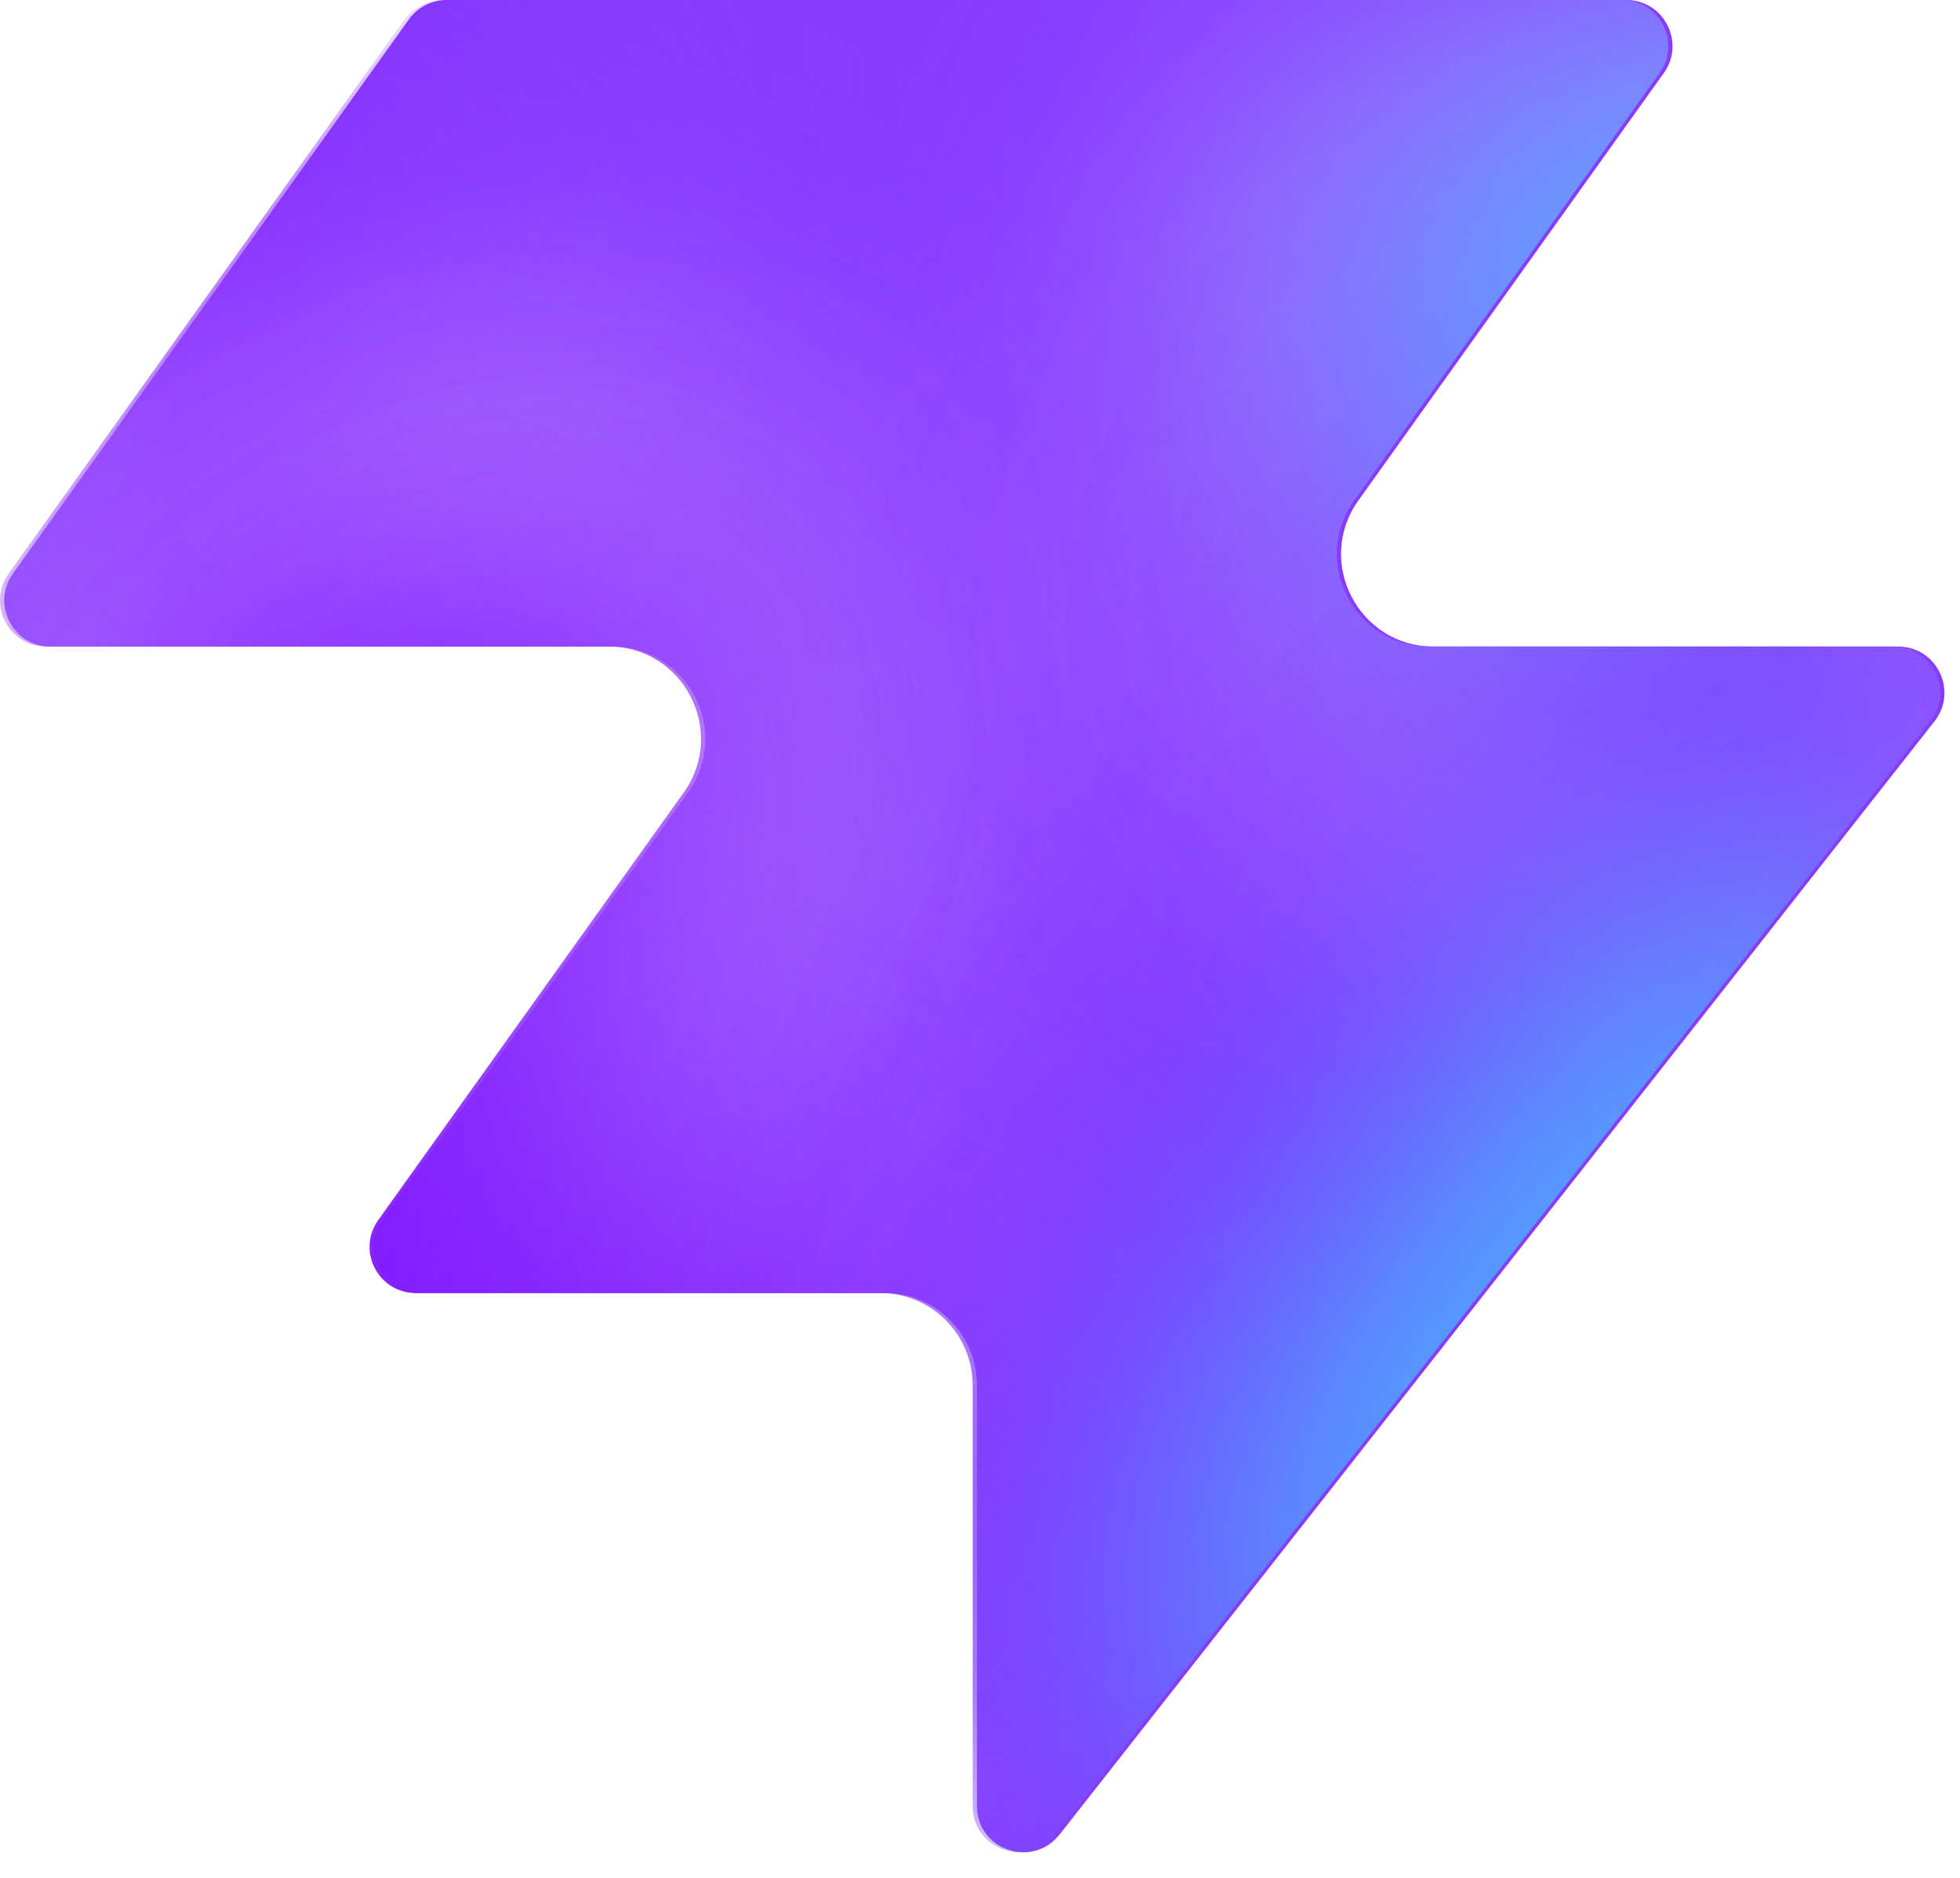
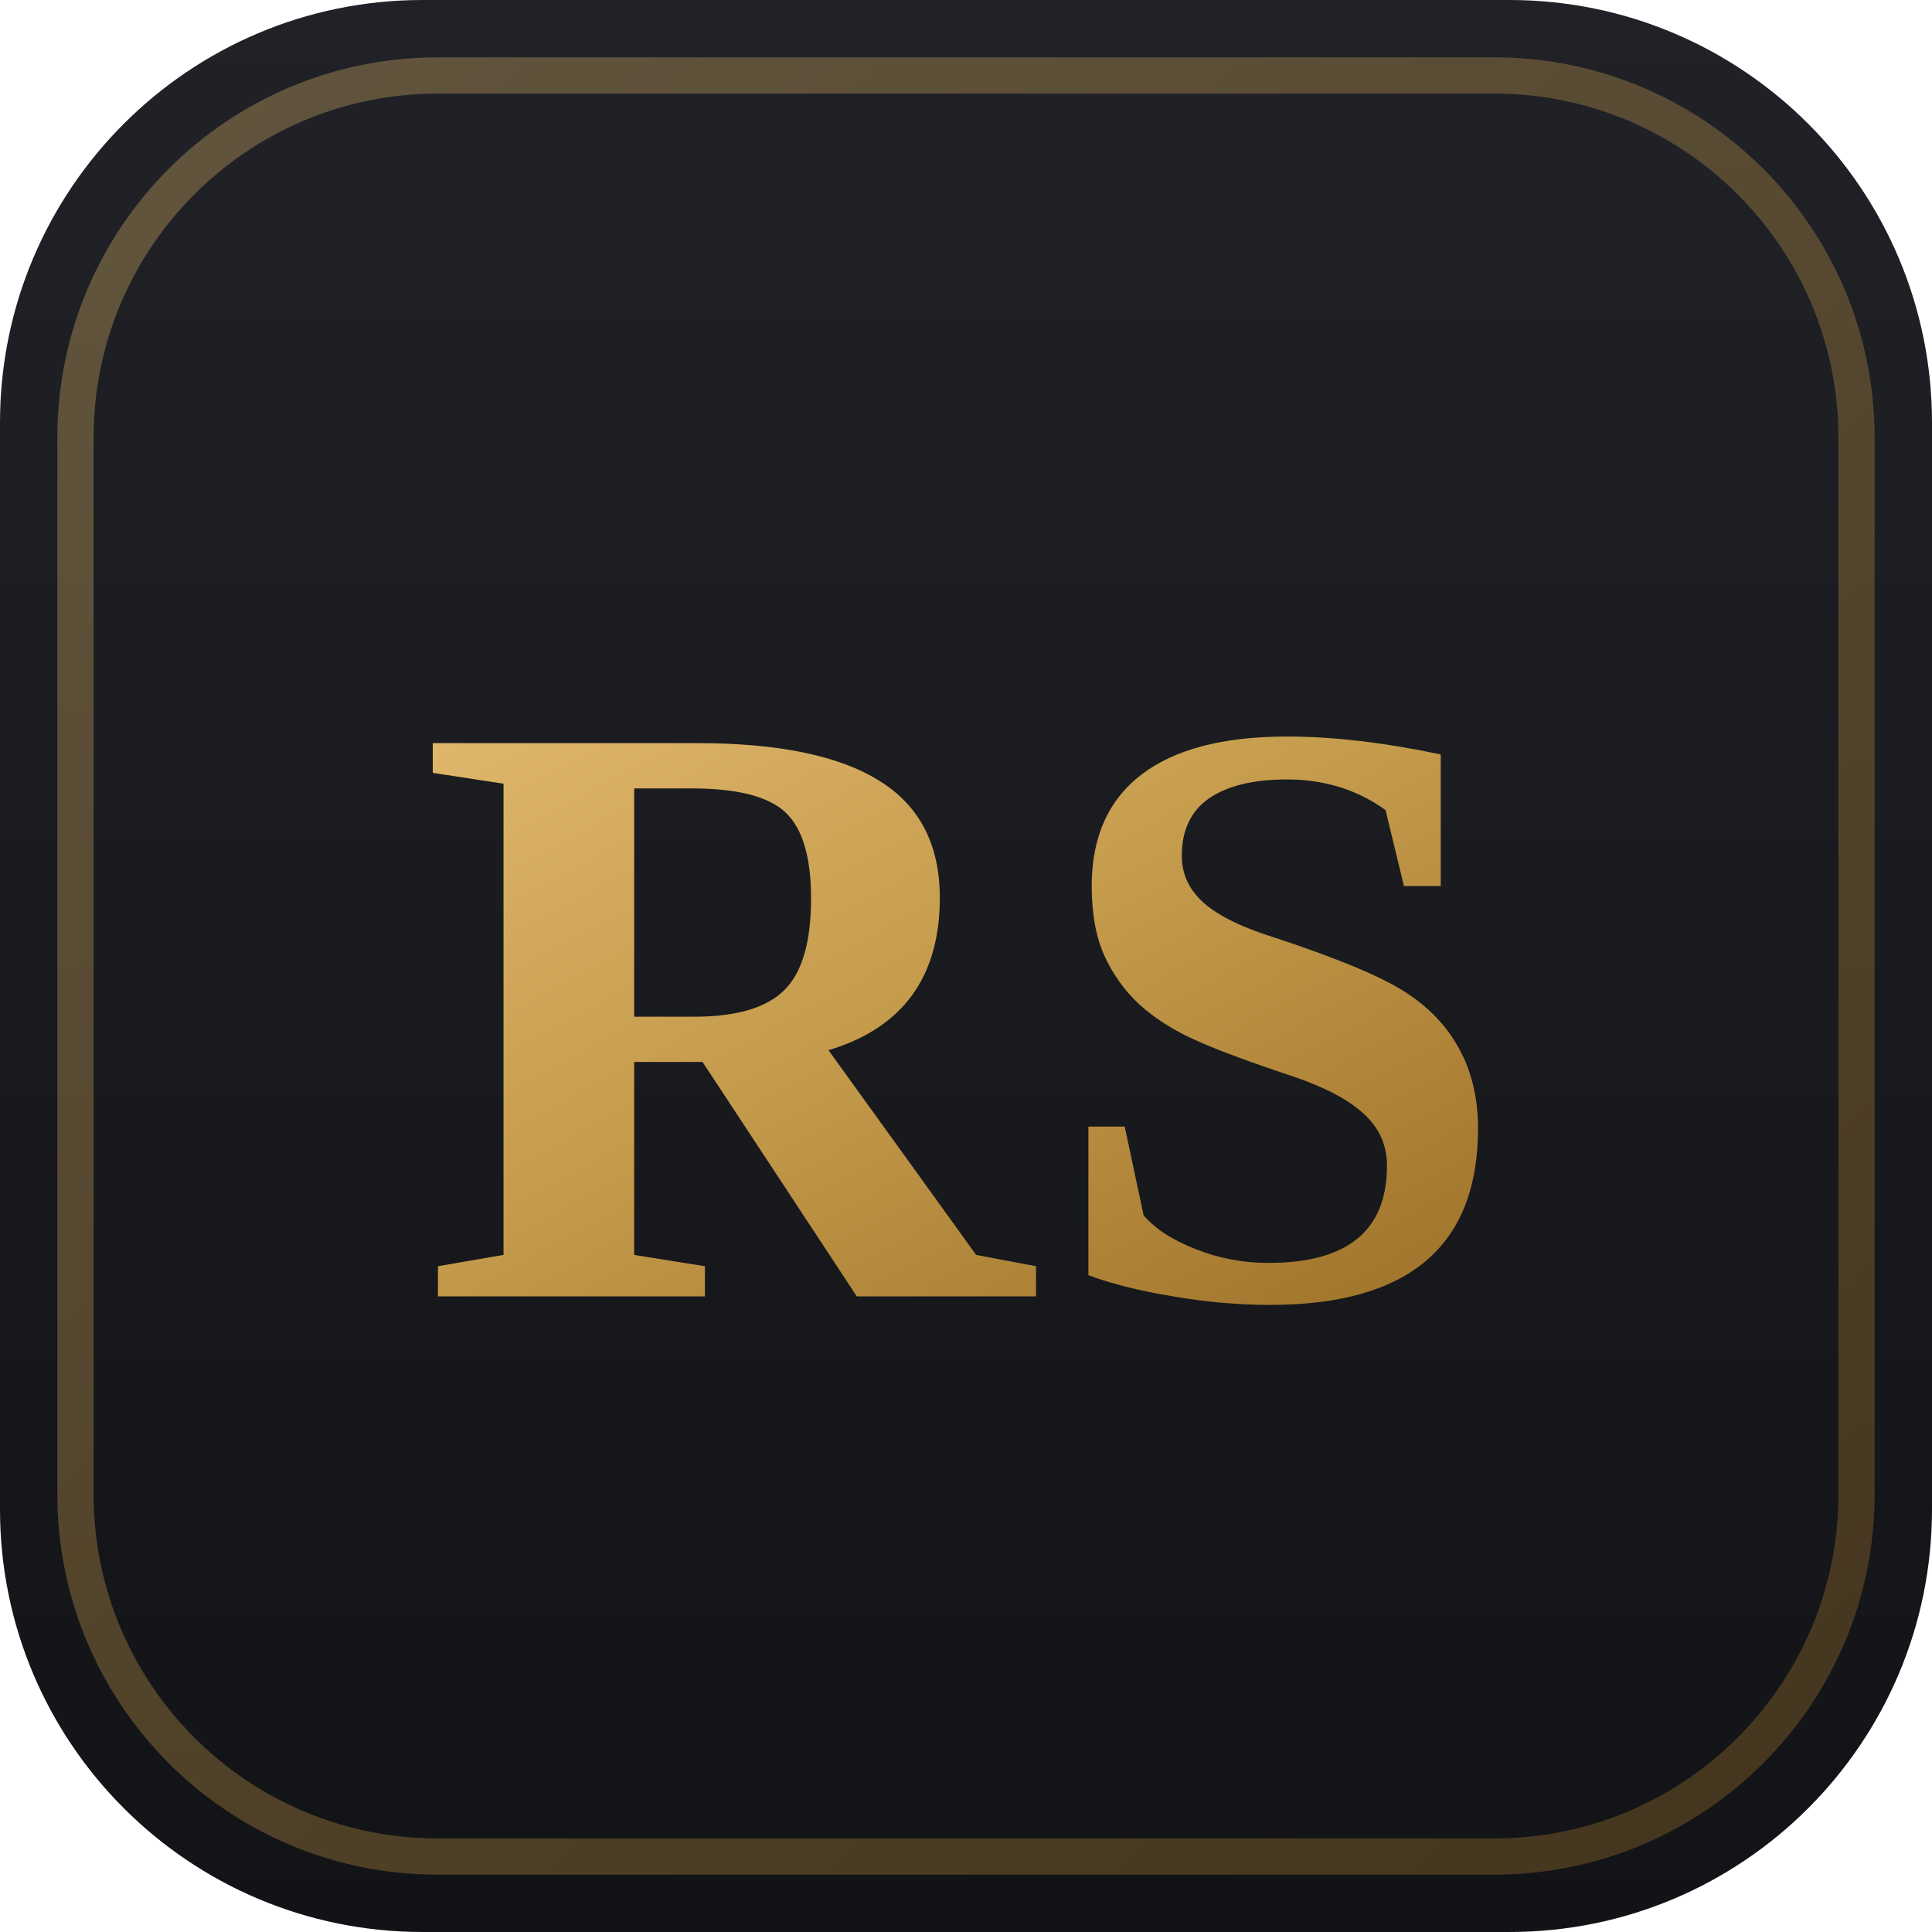
- <svg xmlns="http://www.w3.org/2000/svg" width="48" height="46" fill="none" viewBox="0 0 48 46">
-   <path fill="#863bff" d="M25.946 44.938c-.664.845-2.021.375-2.021-.698V33.937a2.26 2.26 0 0 0-2.262-2.262H10.287c-.92 0-1.456-1.04-.92-1.788l7.48-10.471c1.07-1.497 0-3.578-1.842-3.578H1.237c-.92 0-1.456-1.04-.92-1.788L10.013.474c.214-.297.556-.474.92-.474h28.894c.92 0 1.456 1.04.92 1.788l-7.48 10.471c-1.07 1.498 0 3.579 1.842 3.579h11.377c.943 0 1.473 1.088.89 1.83L25.947 44.94z" style="fill:#863bff;fill:color(display-p3 .525 .23 1);fill-opacity:1" />
-   <mask id="a" width="48" height="46" x="0" y="0" maskUnits="userSpaceOnUse" style="mask-type:alpha">
-     <path fill="#000" d="M25.842 44.938c-.664.844-2.021.375-2.021-.698V33.937a2.26 2.26 0 0 0-2.262-2.262H10.183c-.92 0-1.456-1.04-.92-1.788l7.48-10.471c1.07-1.498 0-3.579-1.842-3.579H1.133c-.92 0-1.456-1.04-.92-1.787L9.91.473c.214-.297.556-.474.92-.474h28.894c.92 0 1.456 1.04.92 1.788l-7.48 10.471c-1.07 1.498 0 3.578 1.842 3.578h11.377c.943 0 1.473 1.088.89 1.832L25.843 44.94z" style="fill:#000;fill-opacity:1" />
-   </mask>
-   <g mask="url(#a)">
-     <g filter="url(#b)">
-       <ellipse cx="5.508" cy="14.704" fill="#ede6ff" rx="5.508" ry="14.704" style="fill:#ede6ff;fill:color(display-p3 .927 .903 1);fill-opacity:1" transform="matrix(.00324 1 1 -.00324 -4.47 31.516)" />
-     </g>
-     <g filter="url(#c)">
-       <ellipse cx="10.399" cy="29.851" fill="#ede6ff" rx="10.399" ry="29.851" style="fill:#ede6ff;fill:color(display-p3 .927 .903 1);fill-opacity:1" transform="matrix(.00324 1 1 -.00324 -39.328 7.883)" />
-     </g>
-     <g filter="url(#d)">
-       <ellipse cx="5.508" cy="30.487" fill="#7e14ff" rx="5.508" ry="30.487" style="fill:#7e14ff;fill:color(display-p3 .492 .077 1);fill-opacity:1" transform="rotate(89.814 -25.913 -14.639)scale(1 -1)" />
-     </g>
-     <g filter="url(#e)">
-       <ellipse cx="5.508" cy="30.599" fill="#7e14ff" rx="5.508" ry="30.599" style="fill:#7e14ff;fill:color(display-p3 .492 .077 1);fill-opacity:1" transform="rotate(89.814 -32.644 -3.334)scale(1 -1)" />
-     </g>
-     <g filter="url(#f)">
-       <ellipse cx="5.508" cy="30.599" fill="#7e14ff" rx="5.508" ry="30.599" style="fill:#7e14ff;fill:color(display-p3 .492 .077 1);fill-opacity:1" transform="matrix(.00324 1 1 -.00324 -34.34 30.47)" />
-     </g>
-     <g filter="url(#g)">
-       <ellipse cx="14.072" cy="22.078" fill="#ede6ff" rx="14.072" ry="22.078" style="fill:#ede6ff;fill:color(display-p3 .927 .903 1);fill-opacity:1" transform="rotate(93.35 24.506 48.493)scale(-1 1)" />
-     </g>
-     <g filter="url(#h)">
-       <ellipse cx="3.47" cy="21.501" fill="#7e14ff" rx="3.47" ry="21.501" style="fill:#7e14ff;fill:color(display-p3 .492 .077 1);fill-opacity:1" transform="rotate(89.009 28.708 47.59)scale(-1 1)" />
-     </g>
-     <g filter="url(#i)">
-       <ellipse cx="3.47" cy="21.501" fill="#7e14ff" rx="3.47" ry="21.501" style="fill:#7e14ff;fill:color(display-p3 .492 .077 1);fill-opacity:1" transform="rotate(89.009 28.708 47.59)scale(-1 1)" />
-     </g>
-     <g filter="url(#j)">
-       <ellipse cx=".387" cy="8.972" fill="#7e14ff" rx="4.407" ry="29.108" style="fill:#7e14ff;fill:color(display-p3 .492 .077 1);fill-opacity:1" transform="rotate(39.51 .387 8.972)" />
-     </g>
-     <g filter="url(#k)">
-       <ellipse cx="47.523" cy="-6.092" fill="#7e14ff" rx="4.407" ry="29.108" style="fill:#7e14ff;fill:color(display-p3 .492 .077 1);fill-opacity:1" transform="rotate(37.892 47.523 -6.092)" />
-     </g>
-     <g filter="url(#l)">
-       <ellipse cx="41.412" cy="6.333" fill="#47bfff" rx="5.971" ry="9.665" style="fill:#47bfff;fill:color(display-p3 .28 .748 1);fill-opacity:1" transform="rotate(37.892 41.412 6.333)" />
-     </g>
-     <g filter="url(#m)">
-       <ellipse cx="-1.879" cy="38.332" fill="#7e14ff" rx="4.407" ry="29.108" style="fill:#7e14ff;fill:color(display-p3 .492 .077 1);fill-opacity:1" transform="rotate(37.892 -1.88 38.332)" />
-     </g>
-     <g filter="url(#n)">
-       <ellipse cx="-1.879" cy="38.332" fill="#7e14ff" rx="4.407" ry="29.108" style="fill:#7e14ff;fill:color(display-p3 .492 .077 1);fill-opacity:1" transform="rotate(37.892 -1.88 38.332)" />
-     </g>
-     <g filter="url(#o)">
-       <ellipse cx="35.651" cy="29.907" fill="#7e14ff" rx="4.407" ry="29.108" style="fill:#7e14ff;fill:color(display-p3 .492 .077 1);fill-opacity:1" transform="rotate(37.892 35.651 29.907)" />
-     </g>
-     <g filter="url(#p)">
-       <ellipse cx="38.418" cy="32.4" fill="#47bfff" rx="5.971" ry="15.297" style="fill:#47bfff;fill:color(display-p3 .28 .748 1);fill-opacity:1" transform="rotate(37.892 38.418 32.4)" />
-     </g>
-   </g>
+ <svg xmlns="http://www.w3.org/2000/svg" viewBox="0 0 64 64" width="64" height="64">
  <defs>
-     <filter id="b" width="60.045" height="41.654" x="-19.77" y="16.149" color-interpolation-filters="sRGB" filterUnits="userSpaceOnUse">
-       <feFlood flood-opacity="0" result="BackgroundImageFix" />
-       <feBlend in="SourceGraphic" in2="BackgroundImageFix" result="shape" />
-       <feGaussianBlur result="effect1_foregroundBlur_2002_17158" stdDeviation="7.659" />
-     </filter>
-     <filter id="c" width="90.34" height="51.437" x="-54.613" y="-7.533" color-interpolation-filters="sRGB" filterUnits="userSpaceOnUse">
-       <feFlood flood-opacity="0" result="BackgroundImageFix" />
-       <feBlend in="SourceGraphic" in2="BackgroundImageFix" result="shape" />
-       <feGaussianBlur result="effect1_foregroundBlur_2002_17158" stdDeviation="7.659" />
-     </filter>
-     <filter id="d" width="79.355" height="29.4" x="-49.64" y="2.03" color-interpolation-filters="sRGB" filterUnits="userSpaceOnUse">
-       <feFlood flood-opacity="0" result="BackgroundImageFix" />
-       <feBlend in="SourceGraphic" in2="BackgroundImageFix" result="shape" />
-       <feGaussianBlur result="effect1_foregroundBlur_2002_17158" stdDeviation="4.596" />
-     </filter>
-     <filter id="e" width="79.579" height="29.4" x="-45.045" y="20.029" color-interpolation-filters="sRGB" filterUnits="userSpaceOnUse">
-       <feFlood flood-opacity="0" result="BackgroundImageFix" />
-       <feBlend in="SourceGraphic" in2="BackgroundImageFix" result="shape" />
-       <feGaussianBlur result="effect1_foregroundBlur_2002_17158" stdDeviation="4.596" />
-     </filter>
-     <filter id="f" width="79.579" height="29.4" x="-43.513" y="21.178" color-interpolation-filters="sRGB" filterUnits="userSpaceOnUse">
-       <feFlood flood-opacity="0" result="BackgroundImageFix" />
-       <feBlend in="SourceGraphic" in2="BackgroundImageFix" result="shape" />
-       <feGaussianBlur result="effect1_foregroundBlur_2002_17158" stdDeviation="4.596" />
-     </filter>
-     <filter id="g" width="74.749" height="58.852" x="15.756" y="-17.901" color-interpolation-filters="sRGB" filterUnits="userSpaceOnUse">
-       <feFlood flood-opacity="0" result="BackgroundImageFix" />
-       <feBlend in="SourceGraphic" in2="BackgroundImageFix" result="shape" />
-       <feGaussianBlur result="effect1_foregroundBlur_2002_17158" stdDeviation="7.659" />
-     </filter>
-     <filter id="h" width="61.377" height="25.362" x="23.548" y="2.284" color-interpolation-filters="sRGB" filterUnits="userSpaceOnUse">
-       <feFlood flood-opacity="0" result="BackgroundImageFix" />
-       <feBlend in="SourceGraphic" in2="BackgroundImageFix" result="shape" />
-       <feGaussianBlur result="effect1_foregroundBlur_2002_17158" stdDeviation="4.596" />
-     </filter>
-     <filter id="i" width="61.377" height="25.362" x="23.548" y="2.284" color-interpolation-filters="sRGB" filterUnits="userSpaceOnUse">
-       <feFlood flood-opacity="0" result="BackgroundImageFix" />
-       <feBlend in="SourceGraphic" in2="BackgroundImageFix" result="shape" />
-       <feGaussianBlur result="effect1_foregroundBlur_2002_17158" stdDeviation="4.596" />
-     </filter>
-     <filter id="j" width="56.045" height="63.649" x="-27.636" y="-22.853" color-interpolation-filters="sRGB" filterUnits="userSpaceOnUse">
-       <feFlood flood-opacity="0" result="BackgroundImageFix" />
-       <feBlend in="SourceGraphic" in2="BackgroundImageFix" result="shape" />
-       <feGaussianBlur result="effect1_foregroundBlur_2002_17158" stdDeviation="4.596" />
-     </filter>
-     <filter id="k" width="54.814" height="64.646" x="20.116" y="-38.415" color-interpolation-filters="sRGB" filterUnits="userSpaceOnUse">
-       <feFlood flood-opacity="0" result="BackgroundImageFix" />
-       <feBlend in="SourceGraphic" in2="BackgroundImageFix" result="shape" />
-       <feGaussianBlur result="effect1_foregroundBlur_2002_17158" stdDeviation="4.596" />
-     </filter>
-     <filter id="l" width="33.541" height="35.313" x="24.641" y="-11.323" color-interpolation-filters="sRGB" filterUnits="userSpaceOnUse">
-       <feFlood flood-opacity="0" result="BackgroundImageFix" />
-       <feBlend in="SourceGraphic" in2="BackgroundImageFix" result="shape" />
-       <feGaussianBlur result="effect1_foregroundBlur_2002_17158" stdDeviation="4.596" />
-     </filter>
-     <filter id="m" width="54.814" height="64.646" x="-29.286" y="6.009" color-interpolation-filters="sRGB" filterUnits="userSpaceOnUse">
-       <feFlood flood-opacity="0" result="BackgroundImageFix" />
-       <feBlend in="SourceGraphic" in2="BackgroundImageFix" result="shape" />
-       <feGaussianBlur result="effect1_foregroundBlur_2002_17158" stdDeviation="4.596" />
-     </filter>
-     <filter id="n" width="54.814" height="64.646" x="-29.286" y="6.009" color-interpolation-filters="sRGB" filterUnits="userSpaceOnUse">
-       <feFlood flood-opacity="0" result="BackgroundImageFix" />
-       <feBlend in="SourceGraphic" in2="BackgroundImageFix" result="shape" />
-       <feGaussianBlur result="effect1_foregroundBlur_2002_17158" stdDeviation="4.596" />
-     </filter>
-     <filter id="o" width="54.814" height="64.646" x="8.244" y="-2.416" color-interpolation-filters="sRGB" filterUnits="userSpaceOnUse">
-       <feFlood flood-opacity="0" result="BackgroundImageFix" />
-       <feBlend in="SourceGraphic" in2="BackgroundImageFix" result="shape" />
-       <feGaussianBlur result="effect1_foregroundBlur_2002_17158" stdDeviation="4.596" />
-     </filter>
-     <filter id="p" width="39.409" height="43.623" x="18.713" y="10.588" color-interpolation-filters="sRGB" filterUnits="userSpaceOnUse">
-       <feFlood flood-opacity="0" result="BackgroundImageFix" />
-       <feBlend in="SourceGraphic" in2="BackgroundImageFix" result="shape" />
-       <feGaussianBlur result="effect1_foregroundBlur_2002_17158" stdDeviation="4.596" />
-     </filter>
+     <linearGradient id="rsGold" x1="0%" y1="0%" x2="100%" y2="100%">
+       <stop offset="0%" stop-color="#dfb76c" />
+       <stop offset="45%" stop-color="#c59b4c" />
+       <stop offset="100%" stop-color="#9e722a" />
+     </linearGradient>
+     <linearGradient id="rsBg" x1="0%" y1="0%" x2="0%" y2="100%">
+       <stop offset="0%" stop-color="#202227" />
+       <stop offset="100%" stop-color="#121316" />
+     </linearGradient>
  </defs>
+   <rect width="64" height="64" rx="14" fill="url(#rsBg)" />
+   <rect x="2.5" y="2.5" width="59" height="59" rx="12" fill="none" stroke="url(#rsGold)" stroke-width="1.2" stroke-opacity="0.35" />
+   <text x="32" y="33.5" font-family="'Playfair Display', Georgia, 'Times New Roman', serif" font-size="28" font-weight="700" letter-spacing="0.5" fill="url(#rsGold)" text-anchor="middle" dominant-baseline="central">RS</text>
</svg>
